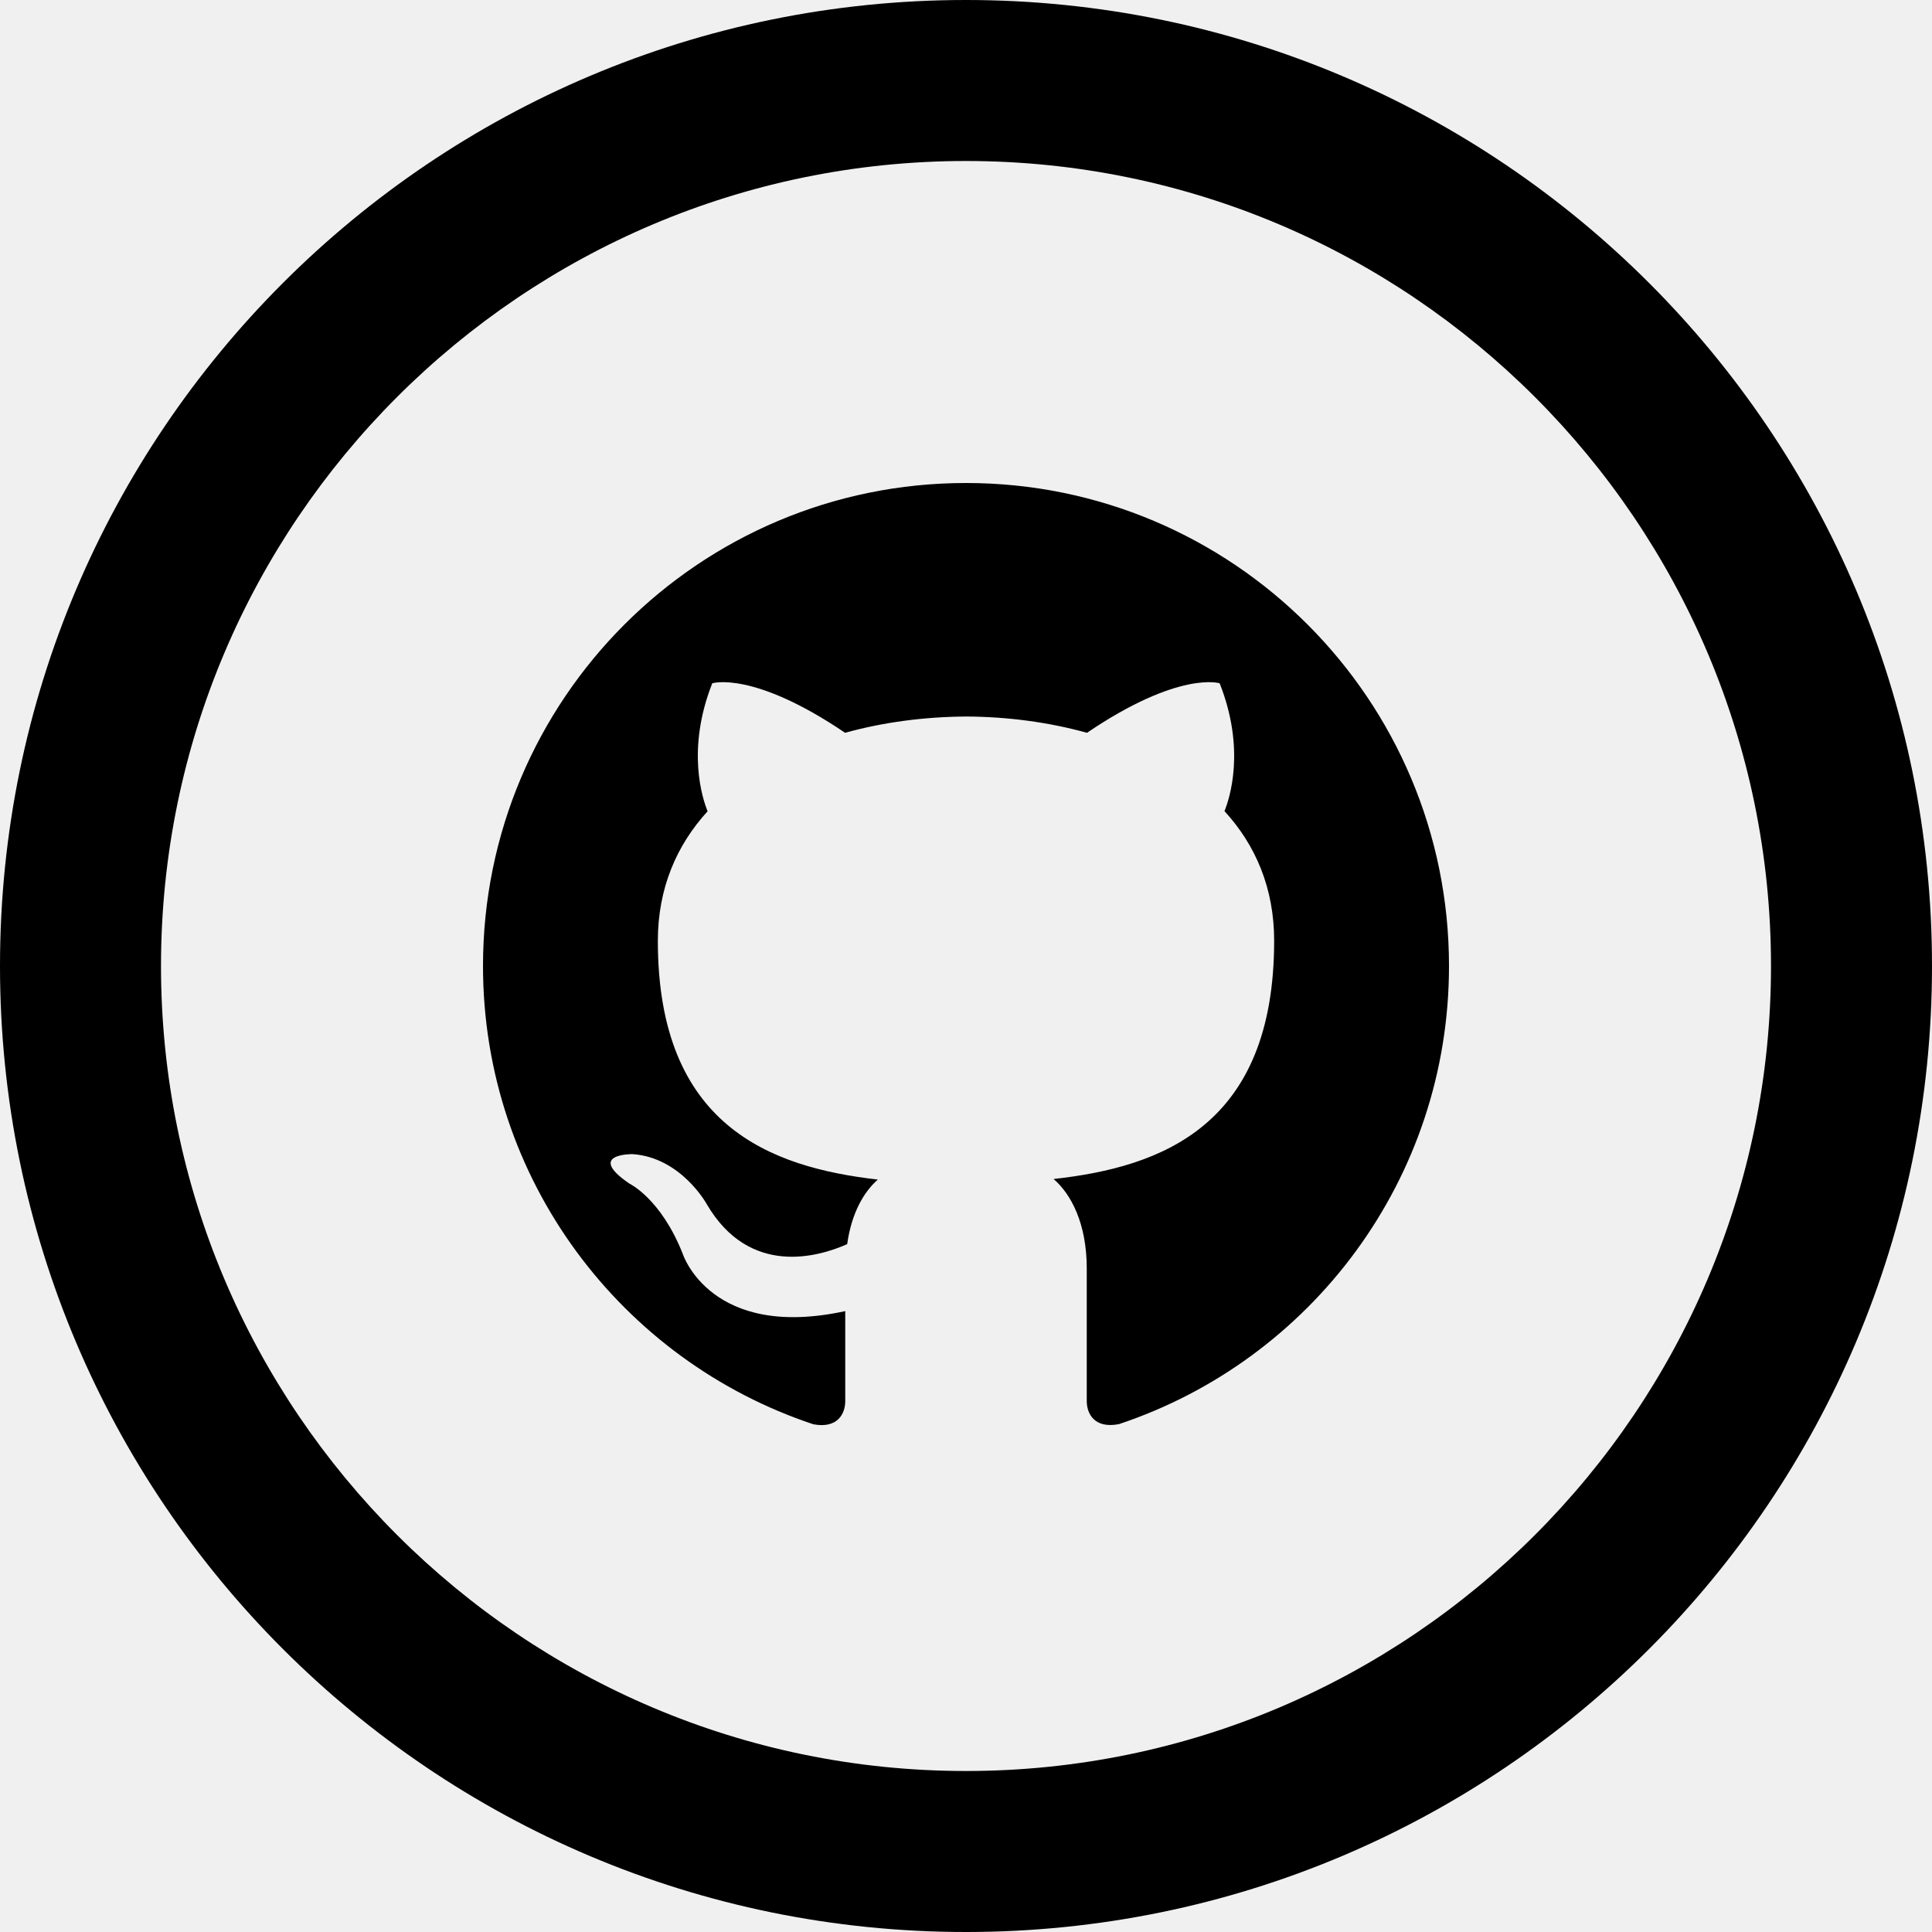
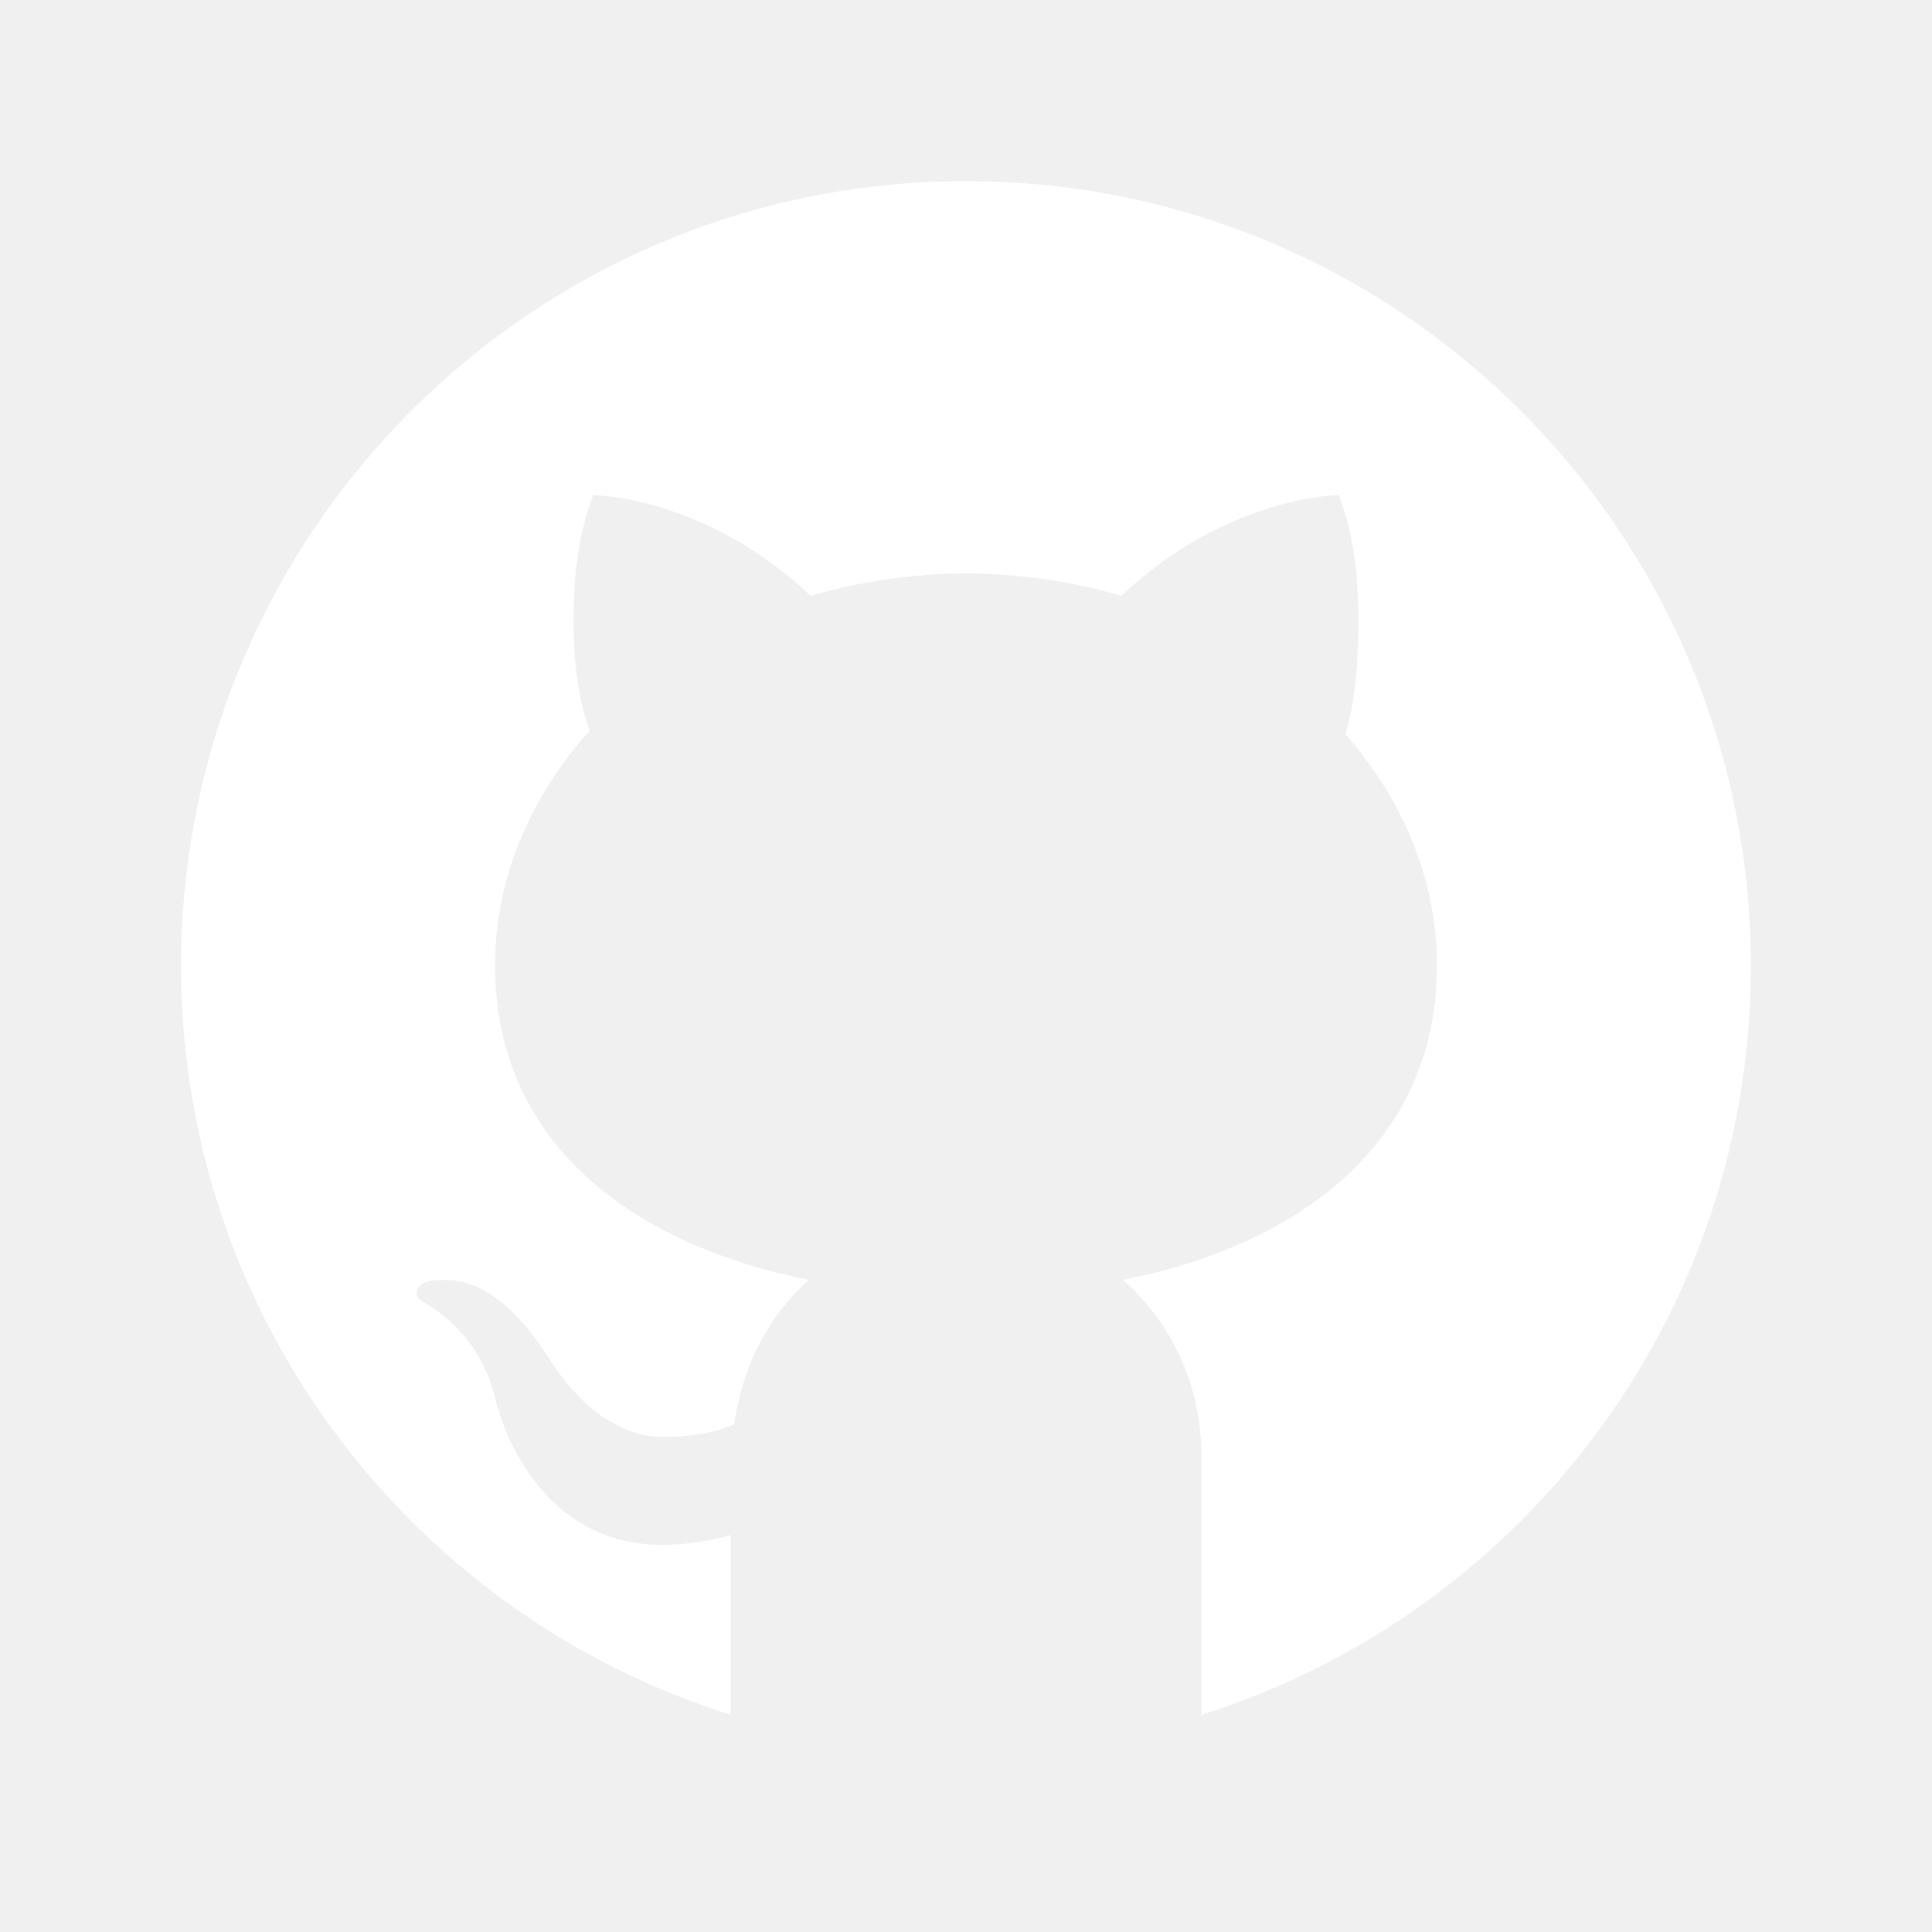
- <svg xmlns="http://www.w3.org/2000/svg" width="24" height="24" viewBox="0 0 24 24">
-   <path d="M12 2c5.514 0 10 4.486 10 10s-4.486 10-10 10-10-4.486-10-10 4.486-10 10-10zm0-2c-6.627 0-12 5.373-12 12s5.373 12 12 12 12-5.373 12-12-5.373-12-12-12zm0 6c-3.313 0-6 2.686-6 6 0 2.651 1.719 4.9 4.104 5.693.3.056.396-.13.396-.289v-1.117c-1.669.363-2.017-.707-2.017-.707-.272-.693-.666-.878-.666-.878-.544-.373.041-.365.041-.365.603.042.92.619.92.619.535.917 1.403.652 1.746.499.054-.388.209-.652.381-.802-1.333-.152-2.733-.667-2.733-2.965 0-.655.234-1.19.618-1.61-.062-.153-.268-.764.058-1.59 0 0 .504-.161 1.65.615.479-.133.992-.199 1.502-.202.51.002 1.023.069 1.503.202 1.146-.776 1.648-.615 1.648-.615.327.826.121 1.437.06 1.588.385.42.617.955.617 1.61 0 2.305-1.404 2.812-2.74 2.96.216.186.412.551.412 1.111v1.646c0 .16.096.347.4.288 2.383-.793 4.1-3.041 4.1-5.691 0-3.314-2.687-6-6-6z" />
+ <svg xmlns="http://www.w3.org/2000/svg" fill="#FFFFFF" version="1.1" x="0px" y="0px" viewBox="0 0 64 64" style="enable-background:new 0 0 64 64;" xml:space="preserve">
+   <g id="Слой_1">
+     <g>
+       <path d="M32,6C17.641,6,6,17.641,6,32c0,12.277,8.512,22.56,19.955,25.286c-0.592-0.141-1.179-0.299-1.755-0.479V50.85    c0,0-0.975,0.325-2.275,0.325c-3.637,0-5.148-3.245-5.525-4.875c-0.229-0.993-0.827-1.934-1.469-2.509    c-0.767-0.684-1.126-0.686-1.131-0.92c-0.01-0.491,0.658-0.471,0.975-0.471c1.625,0,2.857,1.729,3.429,2.623    c1.417,2.207,2.938,2.577,3.721,2.577c0.975,0,1.817-0.146,2.397-0.426c0.268-1.888,1.108-3.57,2.478-4.774    c-6.097-1.219-10.4-4.716-10.4-10.4c0-2.928,1.175-5.619,3.133-7.792C19.333,23.641,19,22.494,19,20.625    c0-1.235,0.086-2.751,0.65-4.225c0,0,3.708,0.026,7.205,3.338C28.469,19.268,30.196,19,32,19s3.531,0.268,5.145,0.738    c3.497-3.312,7.205-3.338,7.205-3.338c0.567,1.474,0.65,2.99,0.65,4.225c0,2.015-0.268,3.19-0.432,3.697    C46.466,26.475,47.6,29.124,47.6,32c0,5.684-4.303,9.181-10.4,10.4c1.628,1.43,2.6,3.513,2.6,5.85v8.557    c-0.576,0.181-1.162,0.338-1.755,0.479C49.488,54.56,58,44.277,58,32C58,17.641,46.359,6,32,6z" />
+       <path d="M33.813,57.93C33.214,57.972,32.61,58,32,58C32.61,58,33.213,57.971,33.813,57.93z" />
+       <path d="M37.786,57.346c-1.164,0.265-2.357,0.451-3.575,0.554C35.429,57.797,36.622,57.61,37.786,57.346z" />
+       <path d="M32,58c-0.61,0-1.214-0.028-1.813-0.07C30.787,57.971,31.39,58,32,58z" />
+       <path d="M29.788,57.9c-1.217-0.103-2.411-0.289-3.574-0.554C27.378,57.61,28.571,57.797,29.788,57.9z" />
+     </g>
+   </g>
+   <g id="Слой_2">
+ </g>
</svg>
